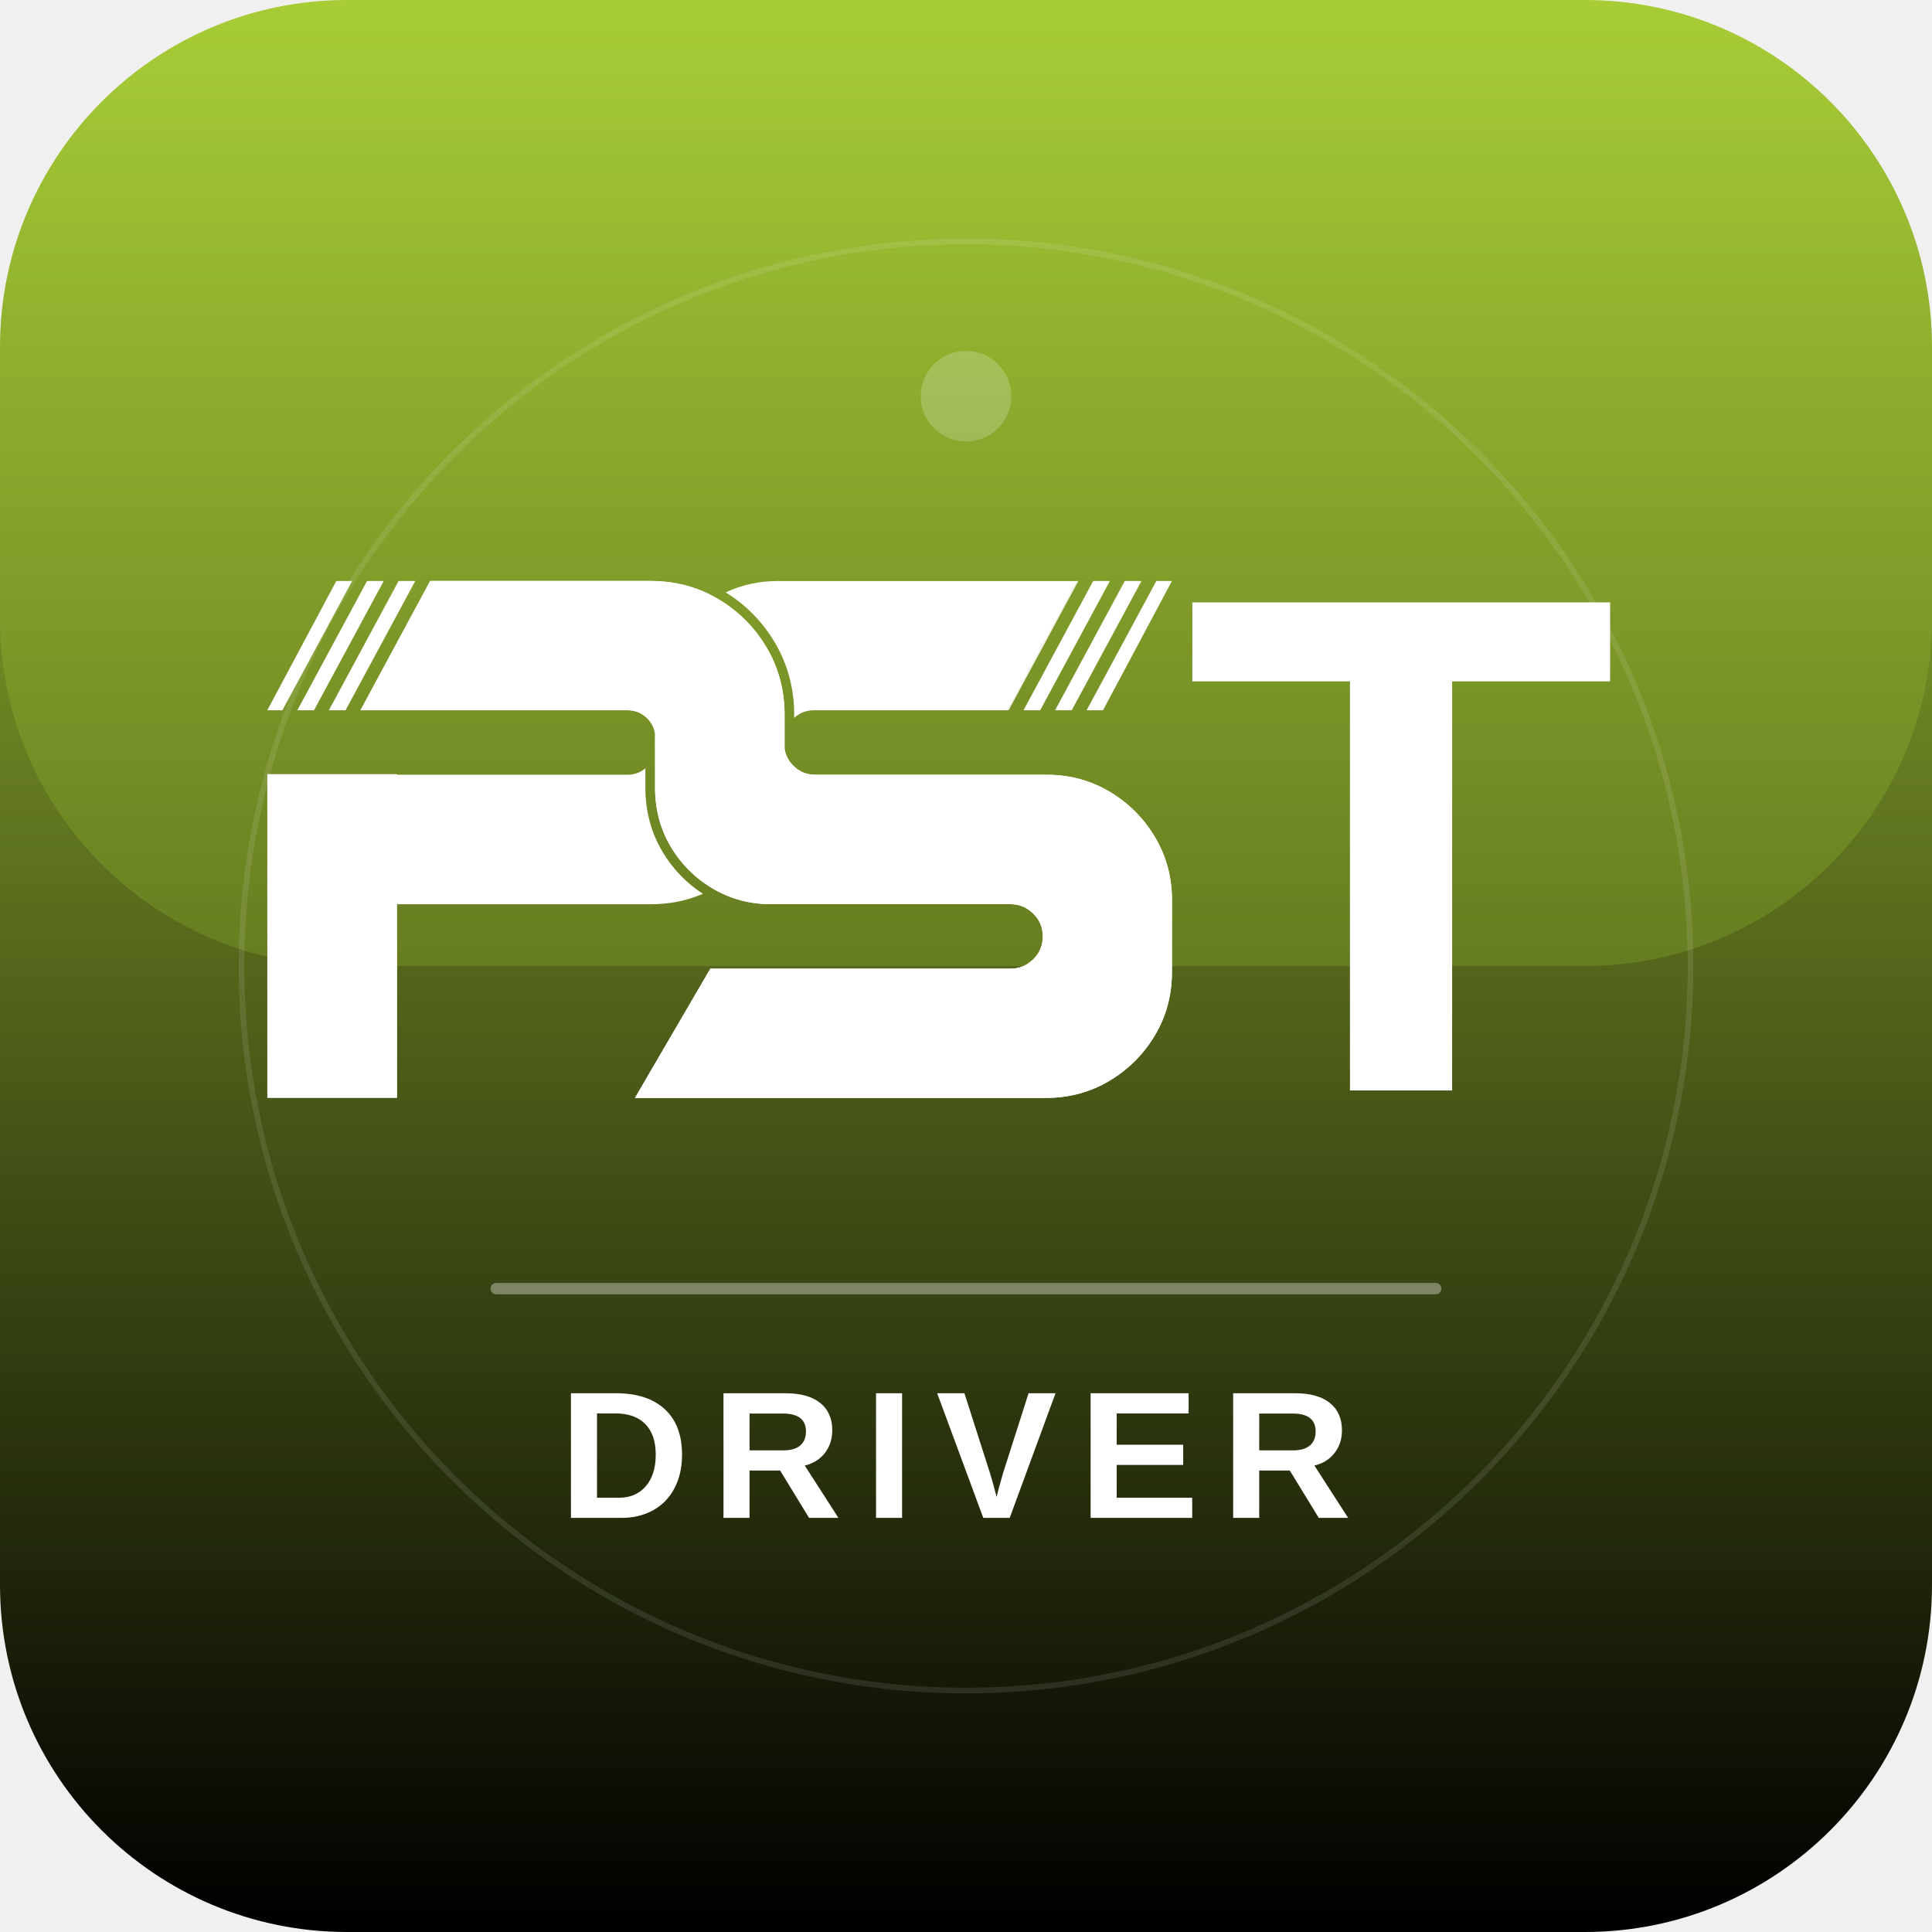
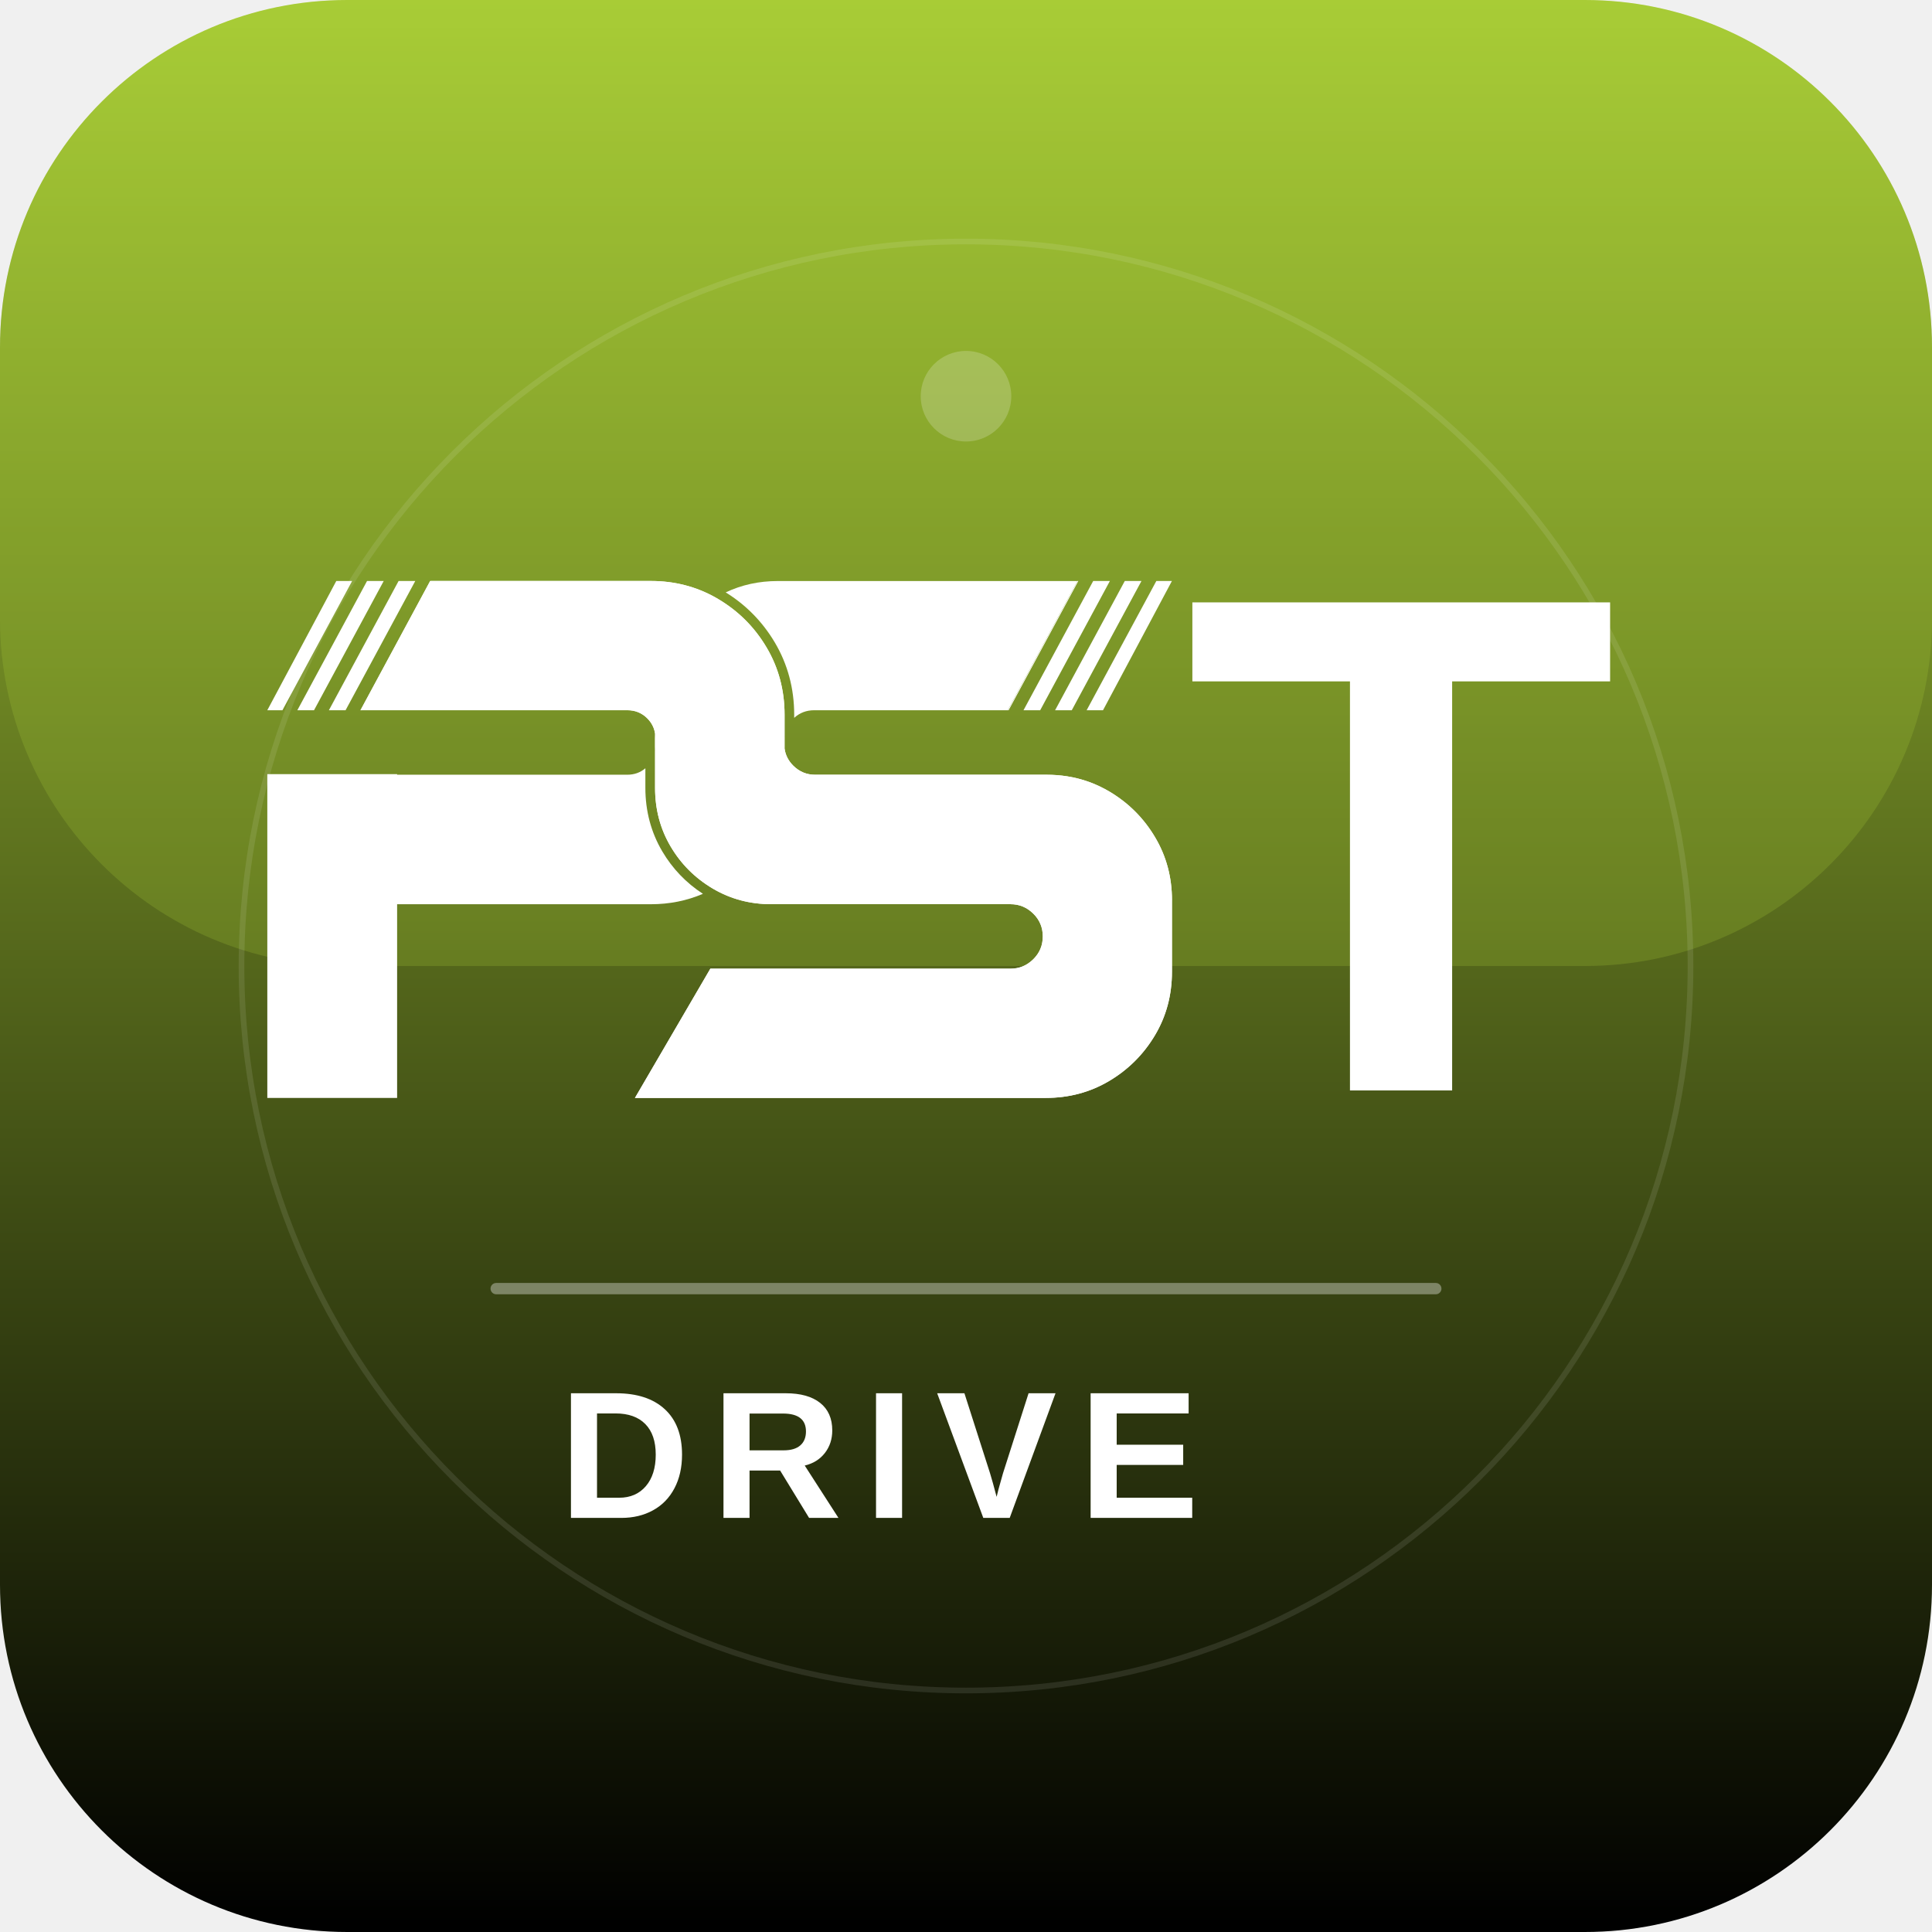
<svg xmlns="http://www.w3.org/2000/svg" id="Layer_1" version="1.1" viewBox="0 0 512 512">
  <defs>
    <style>
      .st0 {
        fill-opacity: .07;
      }

      .st0, .st1, .st2, .st3, .st4, .st5, .st6 {
        fill: #fff;
      }

      .st7 {
        fill: #aacf37;
        opacity: .22;
      }

      .st8 {
        fill: url(#linear-gradient1);
      }

      .st2 {
        font-family: Arial-Black, Arial;
        font-size: 188px;
        font-weight: 800;
      }

      .st2, .st9 {
        isolation: isolate;
      }

      .st10, .st11 {
        fill: none;
      }

      .st3 {
        fill-opacity: .2;
      }

      .st12 {
        clip-path: url(#clippath-1);
      }

      .st13 {
        display: none;
      }

      .st4 {
        font-family: Arial-Mdm, Arial;
        font-size: 34px;
        font-weight: 500;
        letter-spacing: .24em;
      }

      .st5 {
        fill-opacity: .35;
      }

      .st11 {
        stroke: #fff;
        stroke-opacity: .1;
        stroke-width: 1.5px;
      }

      .st14 {
        fill: url(#linear-gradient);
      }

      .st15 {
        clip-path: url(#clippath);
      }

      .st6 {
        font-family: Arial-BoldMT, Arial;
        font-size: 48px;
        font-weight: 700;
        letter-spacing: .12em;
      }
    </style>
    <linearGradient id="linear-gradient" x1="-1036.42" y1="1334.89" x2="-1036.42" y2="1333.89" gradientTransform="translate(530902.472 683461.771) scale(512 -512)" gradientUnits="userSpaceOnUse">
      <stop offset="0" stop-color="#c8a84a" />
      <stop offset="1" stop-color="#8a6c2a" />
    </linearGradient>
    <clipPath id="clippath">
      <rect class="st10" width="512" height="512" rx="92" ry="92" />
    </clipPath>
    <linearGradient id="linear-gradient1" x1="-1036.42" y1="1334.89" x2="-1036.42" y2="1333.89" gradientTransform="translate(530902.472 683461.771) scale(512 -512)" gradientUnits="userSpaceOnUse">
      <stop offset="0" stop-color="#aacf37" />
      <stop offset="1" stop-color="#000" />
    </linearGradient>
    <clipPath id="clippath-1">
      <rect class="st10" x="0" width="512" height="512" rx="92" ry="92" />
    </clipPath>
  </defs>
  <g class="st13">
    <rect class="st14" width="512" height="512" rx="92" ry="92" />
    <g class="st15">
      <rect class="st0" width="512" height="256" rx="92" ry="92" />
    </g>
    <circle class="st11" cx="256" cy="256" r="192" />
    <text class="st2" transform="translate(52.35 290)">
      <tspan x="0" y="0">PST</tspan>
    </text>
    <path class="st5" d="M131.5,340h249c.83,0,1.5.67,1.5,1.5h0c0,.83-.67,1.5-1.5,1.5h-249c-.83,0-1.5-.67-1.5-1.5h0c0-.83.67-1.5,1.5-1.5Z" />
    <g class="st9">
      <text class="st6" transform="translate(147.32 390)">
-         <tspan x="0" y="0">DRIVER</tspan>
+         <tspan x="0" y="0">DRIVE</tspan>
      </text>
    </g>
    <g class="st9">
      <text class="st4" transform="translate(168.4 452)">
-         <tspan x="0" y="0">HELPER</tspan>
+         <tspan x="0" y="0">LINK</tspan>
      </text>
    </g>
    <circle class="st3" cx="256" cy="105" r="12" />
  </g>
  <g>
    <rect class="st8" x="0" width="512" height="512" rx="92" ry="92" />
    <g class="st12">
      <rect class="st7" x="0" width="512" height="256" rx="92" ry="92" />
    </g>
    <circle class="st11" cx="256" cy="256" r="192" />
    <path class="st5" d="M131.5,340h249c.83,0,1.5.67,1.5,1.5h0c0,.83-.67,1.5-1.5,1.5h-249c-.83,0-1.5-.67-1.5-1.5h0c0-.83.67-1.5,1.5-1.5Z" />
    <g class="st9">
      <text class="st6" transform="translate(148.09 402.26)">
-         <tspan x="0" y="0">DRIVER</tspan>
+         <tspan x="0" y="0">DRIVE</tspan>
      </text>
    </g>
    <circle class="st3" cx="256" cy="105" r="12" />
    <g>
      <text class="st2" transform="translate(313.88 288.98)">
        <tspan x="0" y="0">T</tspan>
      </text>
      <g>
        <path class="st1" d="M97.27,153.97l-18.47,34.25h4.42l18.47-34.25h-4.42ZM207.83,196.17v.96c0,.43.03.84.09,1.25v-3.43c-.06.4-.09.8-.09,1.22ZM113.99,153.97l-18.47,34.25h.24l18.47-34.25h-.24ZM105.63,153.97l-18.47,34.25h4.42l18.47-34.25h-4.42ZM89.12,153.97l-2.47,4.63-.18.34-15.63,29.28h4.01l18.47-34.25h-4.21Z" />
        <path class="st1" d="M186.28,236.87c-4.28,1.84-8.88,2.76-13.8,2.76h-67.24v51.34h-34.4v-85.81h34.4v.15h61c1.85,0,3.45-.57,4.79-1.71v5.2c0,6.13,1.51,11.79,4.48,16.82,2.7,4.58,6.32,8.36,10.77,11.25Z" />
        <path class="st1" d="M310.58,238.59v18.95c0,6.19-1.51,11.81-4.53,16.86-3.02,5.05-7.06,9.07-12.11,12.07-5.05,3-10.65,4.49-16.79,4.49h-108.88l19.98-34.25h79.55c2.33,0,4.33-.83,6.02-2.49,1.68-1.66,2.53-3.68,2.53-6.06s-.84-4.39-2.53-6.05c-1.69-1.66-3.69-2.49-6.02-2.49h-63.45c-5.59,0-10.7-1.36-15.34-4.07-.05-.03-.1-.06-.15-.09-4.68-2.77-8.4-6.49-11.14-11.14-2.75-4.66-4.12-9.83-4.12-15.53v-14.39c-.23-1.54-.92-2.88-2.07-4.03-1.44-1.44-3.2-2.15-5.27-2.15h-70.72l18.47-34.25h58.48c6.25,0,11.99,1.47,17.21,4.42.2.11.39.22.58.34,5.37,3.17,9.66,7.44,12.85,12.82,3.19,5.37,4.79,11.33,4.79,17.87v8.97c.24,1.74,1.02,3.26,2.33,4.55,1.61,1.59,3.53,2.38,5.76,2.38h61.37c1.85,0,3.64.14,5.39.41,4.02.63,7.78,1.99,11.29,4.08,5.03,3,9.04,7.01,12.03,12.04,3,5.03,4.5,10.61,4.5,16.75Z" />
        <path class="st1" d="M310.58,238.59v18.95c0,6.19-1.51,11.81-4.53,16.86-3.02,5.05-7.06,9.07-12.11,12.07-5.05,3-10.65,4.49-16.79,4.49h-108.88l19.98-34.25h79.55c2.33,0,4.33-.83,6.02-2.49,1.68-1.66,2.53-3.68,2.53-6.06s-.84-4.39-2.53-6.05c-1.69-1.66-3.69-2.49-6.02-2.49h-63.45c-5.59,0-10.7-1.36-15.34-4.07-.05-.03-.1-.06-.15-.09-4.68-2.77-8.4-6.49-11.14-11.14-2.75-4.66-4.12-9.83-4.12-15.53v-9.68c.06-.38.09-.77.09-1.17v-2.38c0-.4-.03-.79-.09-1.17-.23-1.54-.92-2.88-2.07-4.03-1.44-1.44-3.2-2.15-5.27-2.15h-70.48l18.47-34.25h58.24c6.25,0,11.99,1.47,17.21,4.42.2.11.39.22.58.34,5.37,3.17,9.66,7.44,12.85,12.82,3.19,5.37,4.79,11.33,4.79,17.87v5.54c-.06.4-.09.8-.09,1.22v.96c0,.43.03.84.09,1.25.24,1.74,1.02,3.26,2.33,4.55,1.61,1.59,3.53,2.38,5.76,2.38h61.37c1.85,0,3.64.14,5.39.41,4.02.63,7.78,1.99,11.29,4.08,5.03,3,9.04,7.01,12.03,12.04,3,5.03,4.5,10.61,4.5,16.75Z" />
        <g>
          <path class="st1" d="M306.44,153.97l-18.47,34.25h4.34l9.63-18.05.05-.1,4.97-9.33.24-.45,3.37-6.32h-4.14ZM289.71,153.97l-18.47,34.25h4.42l18.47-34.25h-4.42ZM285.53,153.97l-18.47,34.25h.24l18.47-34.25h-.24ZM173.58,194.4v4.72c.06-.38.09-.77.09-1.17v-2.38c0-.4-.03-.79-.09-1.17ZM298.08,153.97l-18.47,34.25h4.42l18.47-34.25h-4.42Z" />
          <path class="st1" d="M285.53,153.97l-18.47,34.25h-51.28c-2.07,0-3.84.67-5.31,2.02v-.83c0-6.97-1.73-13.42-5.15-19.17-3.25-5.47-7.62-9.93-13-13.25,4.24-2.01,8.84-3.01,13.81-3.01h79.41Z" />
        </g>
      </g>
    </g>
  </g>
</svg>
